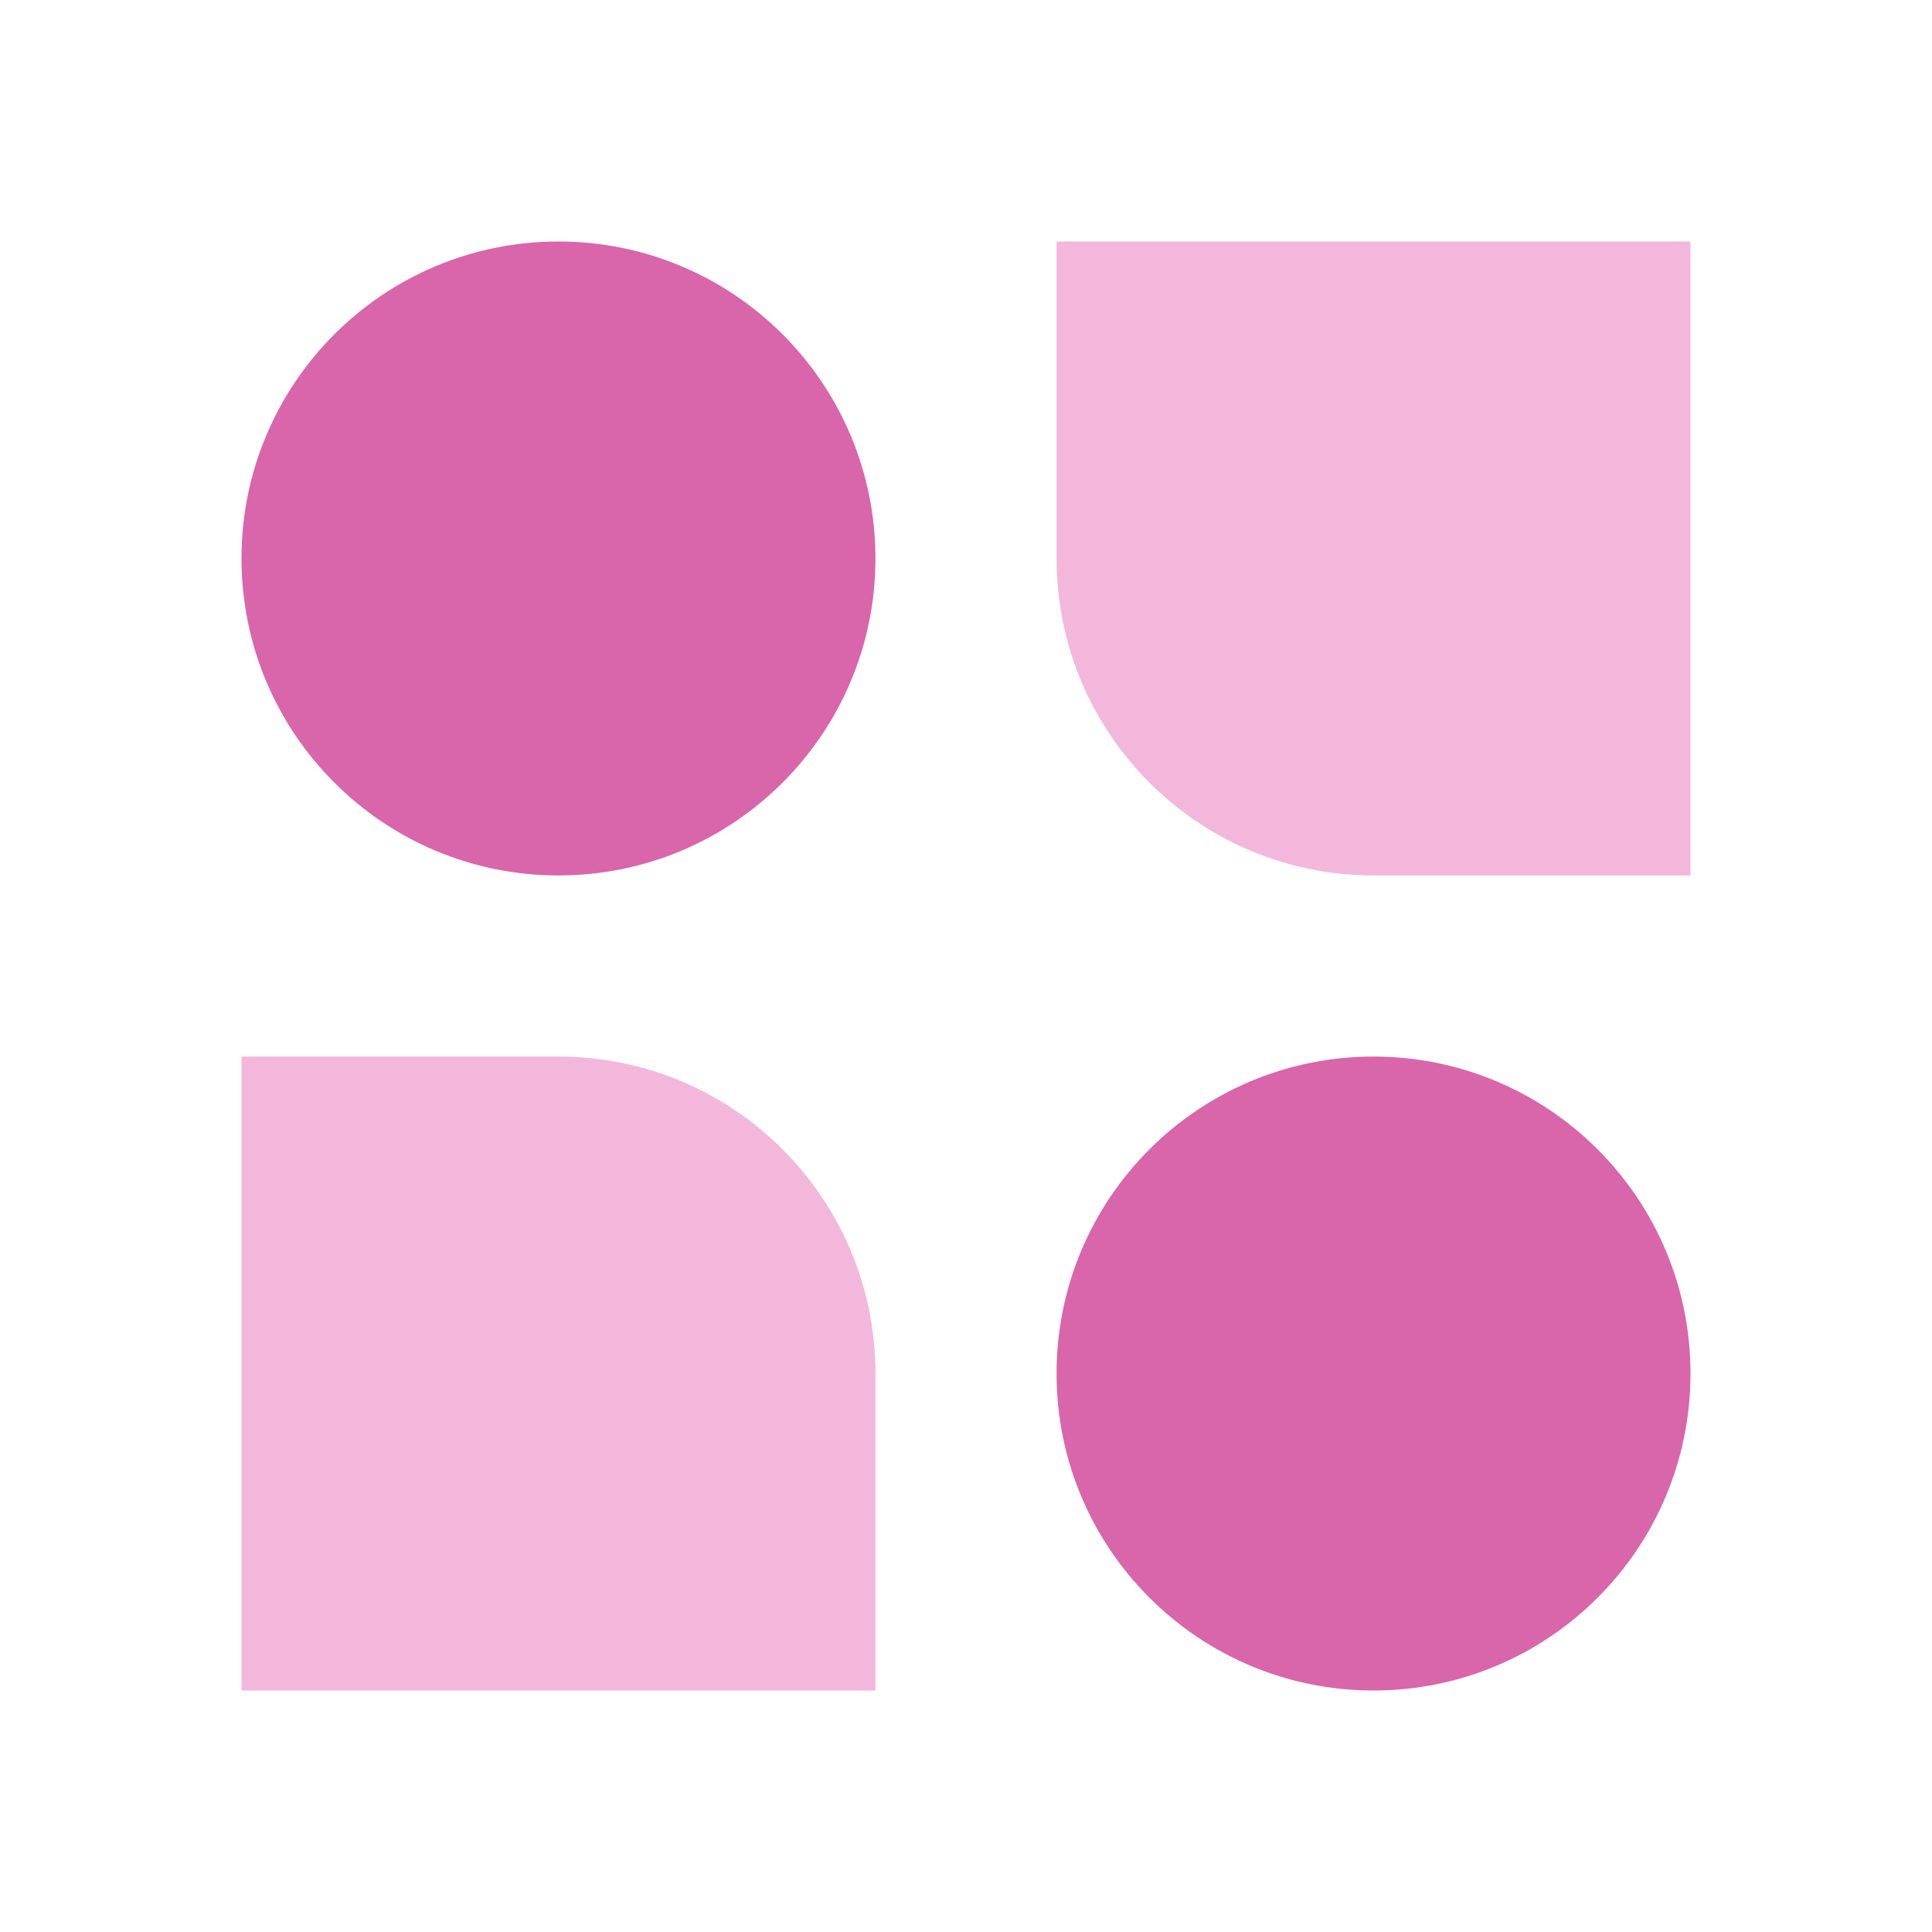
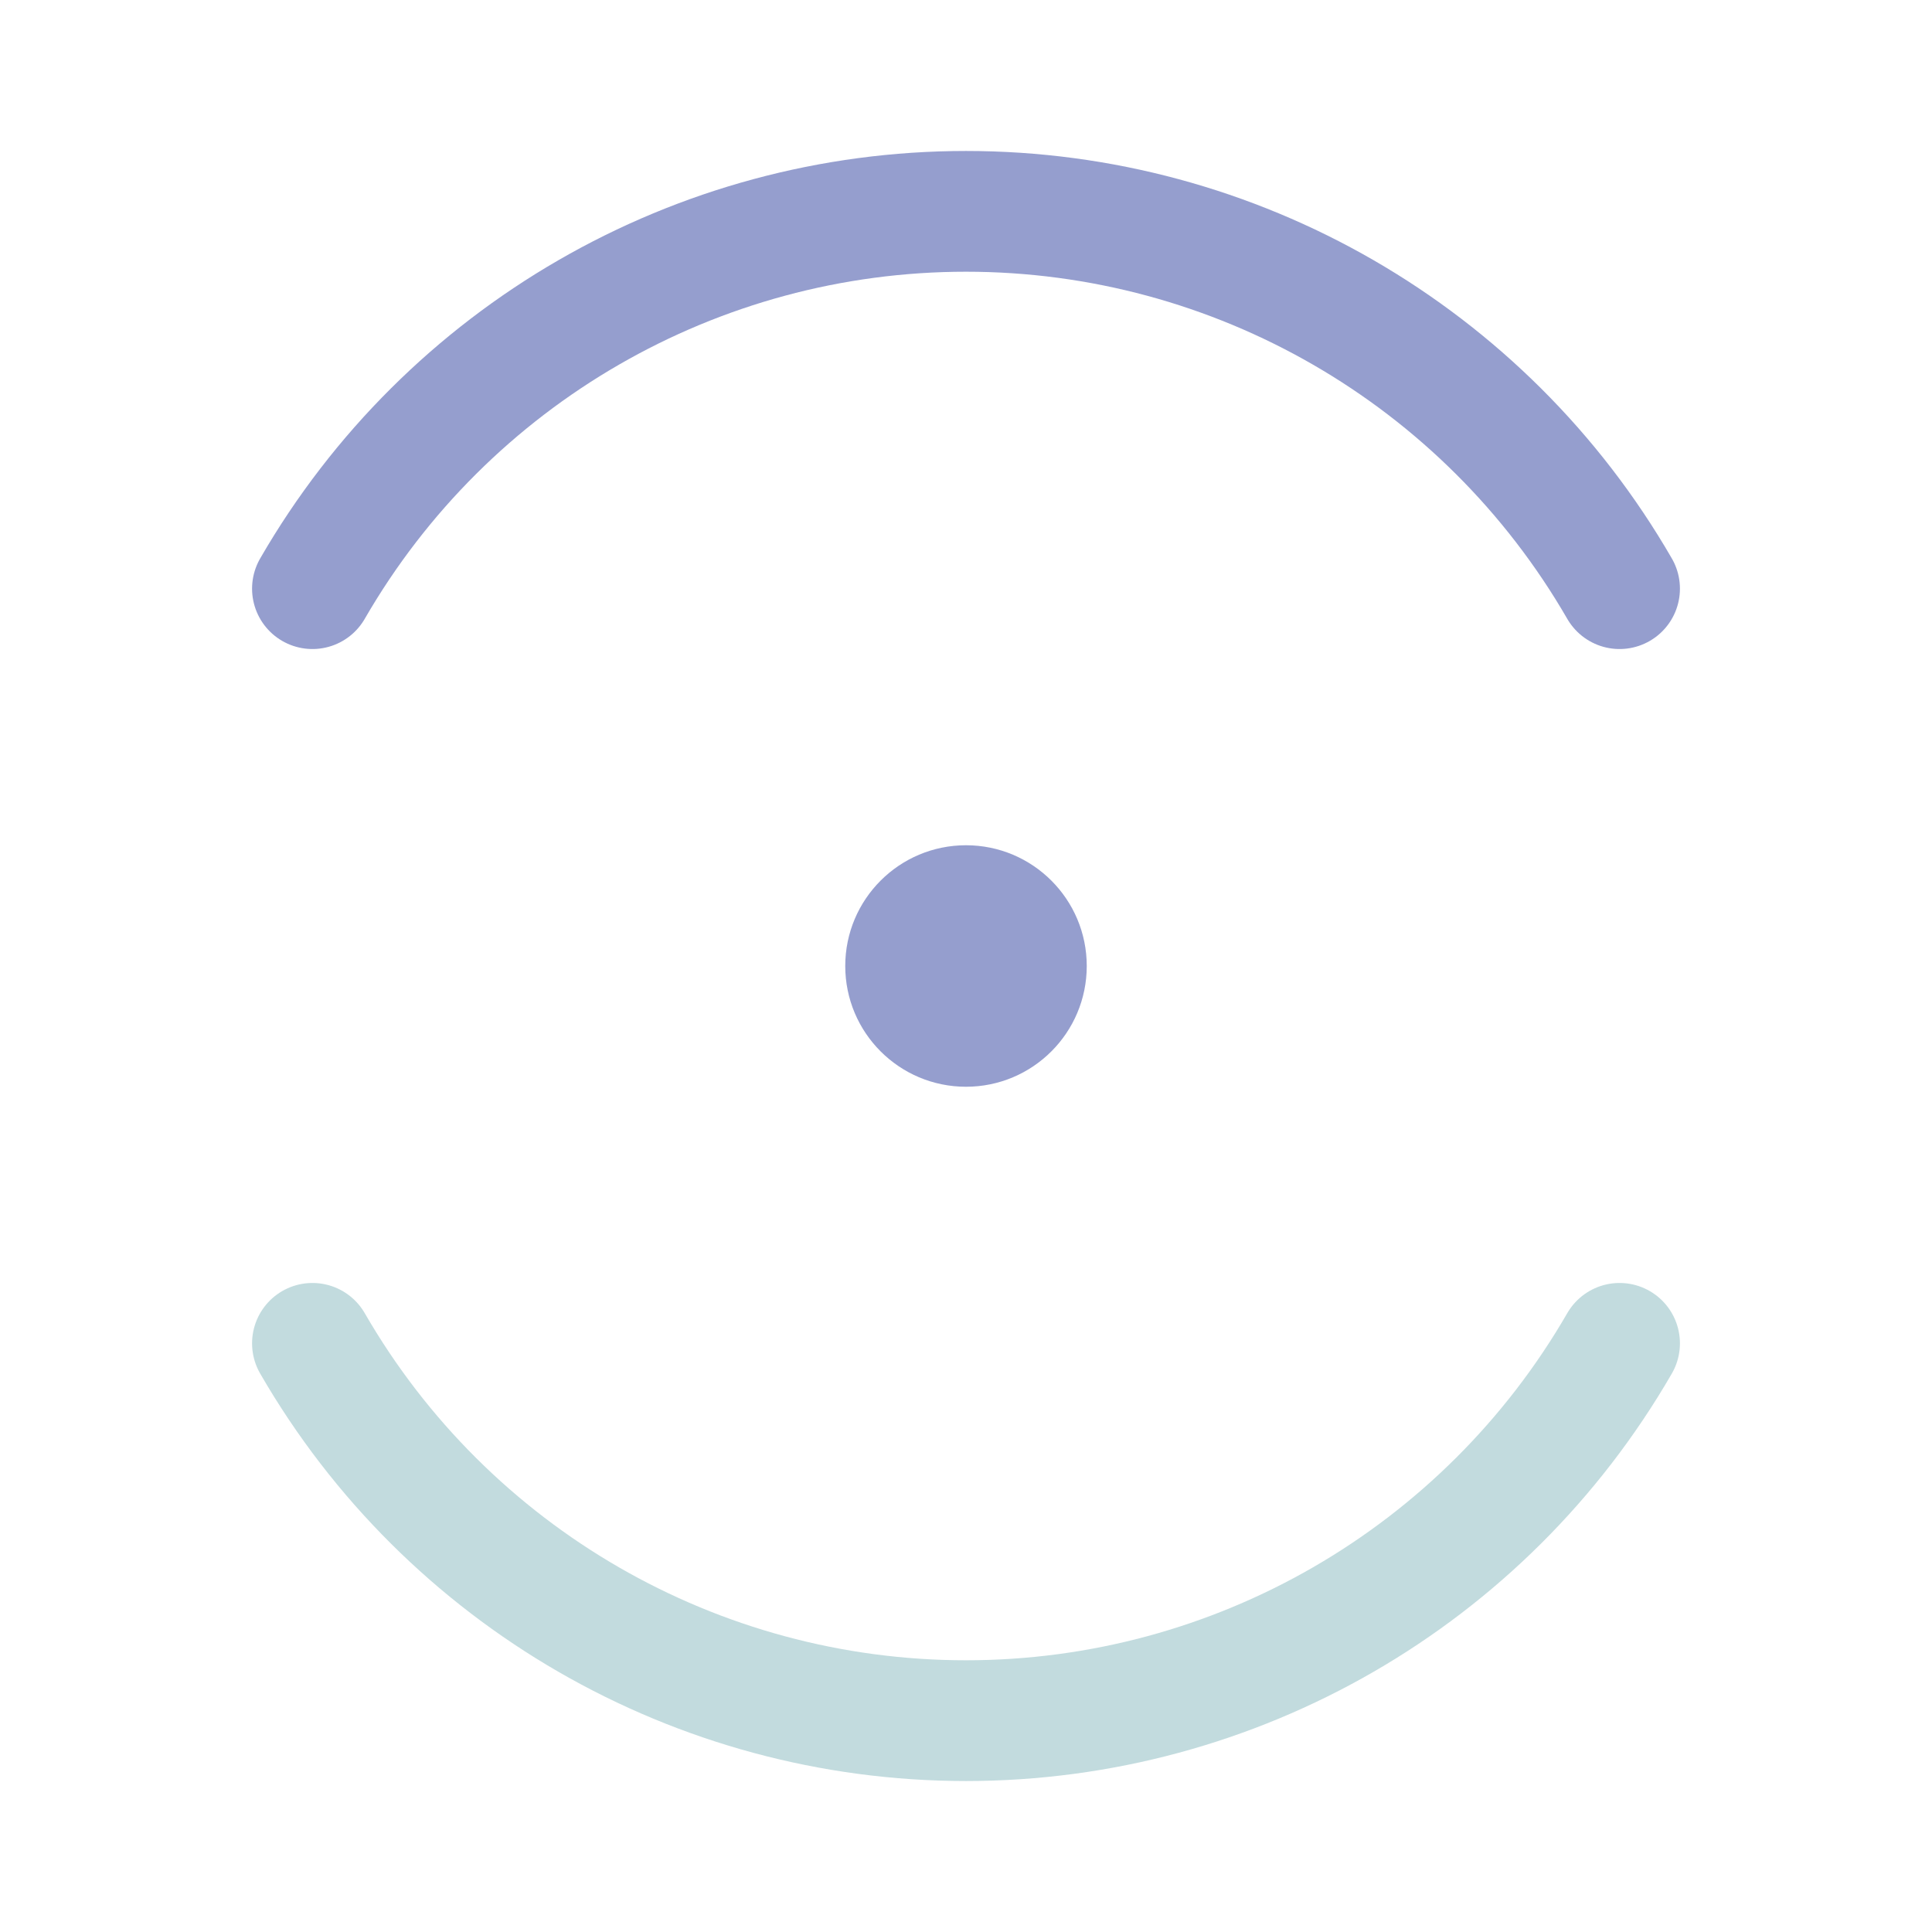
- <svg xmlns="http://www.w3.org/2000/svg" width="64" height="64" viewBox="0 0 64 64">
-   <rect x="8" y="8" width="21" height="21" rx="10.5" fill="#D965AB" />
-   <path d="M35 8h21v21H45.5A10.5 10.5 0 0 1 35 18.5Z" fill="#F3B7DC" />
-   <path d="M8 35h10.5A10.5 10.5 0 0 1 29 45.5V56H8Z" fill="#F3B7DC" />
-   <rect x="35" y="35" width="21" height="21" rx="10.5" fill="#D965AB" />
+ <svg xmlns="http://www.w3.org/2000/svg" width="64" height="64" viewBox="0 0 64 64" fill="none">
+   <path d="M 10.35 19.5 A 25 25 0 0 1 53.65 19.5" fill="none" stroke="#959ece" stroke-width="4" stroke-linecap="round" />
+   <path d="M 53.65 44.5 A 25 25 0 0 1 10.35 44.5" fill="none" stroke="#c2dbde" stroke-width="4" stroke-linecap="round" />
+   <circle cx="32" cy="32" r="4" fill="#959ece" />
</svg>
